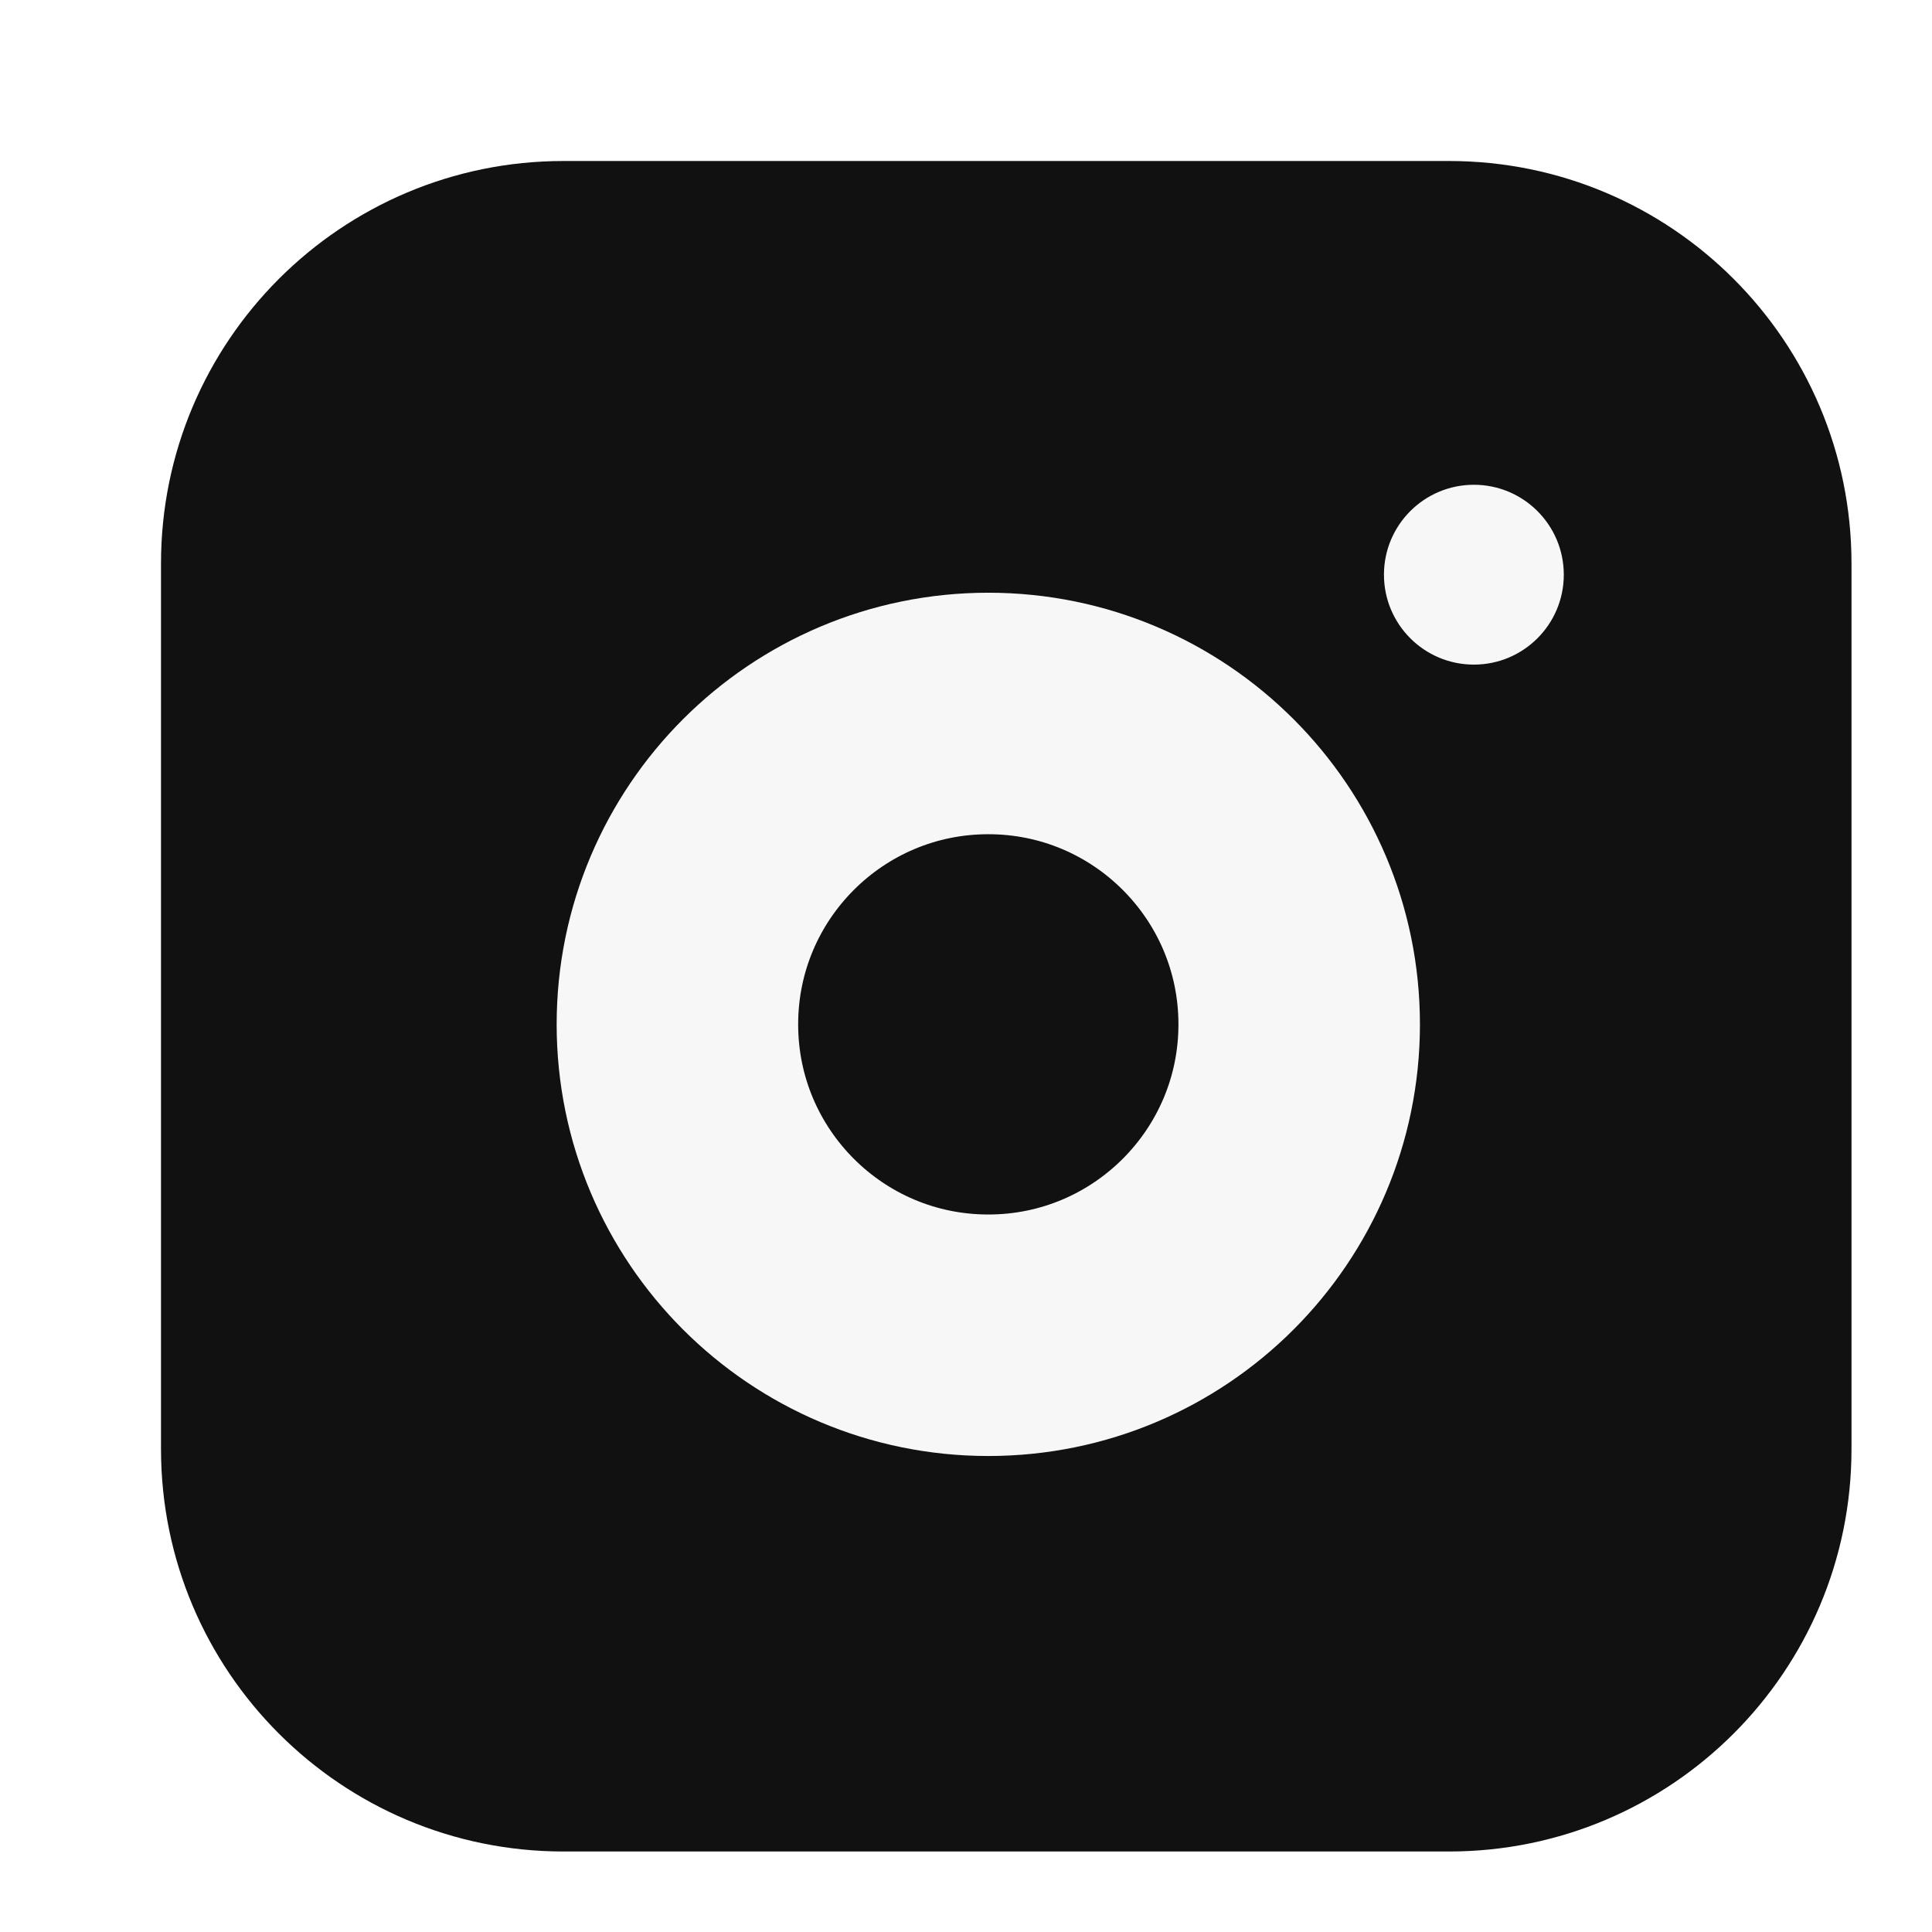
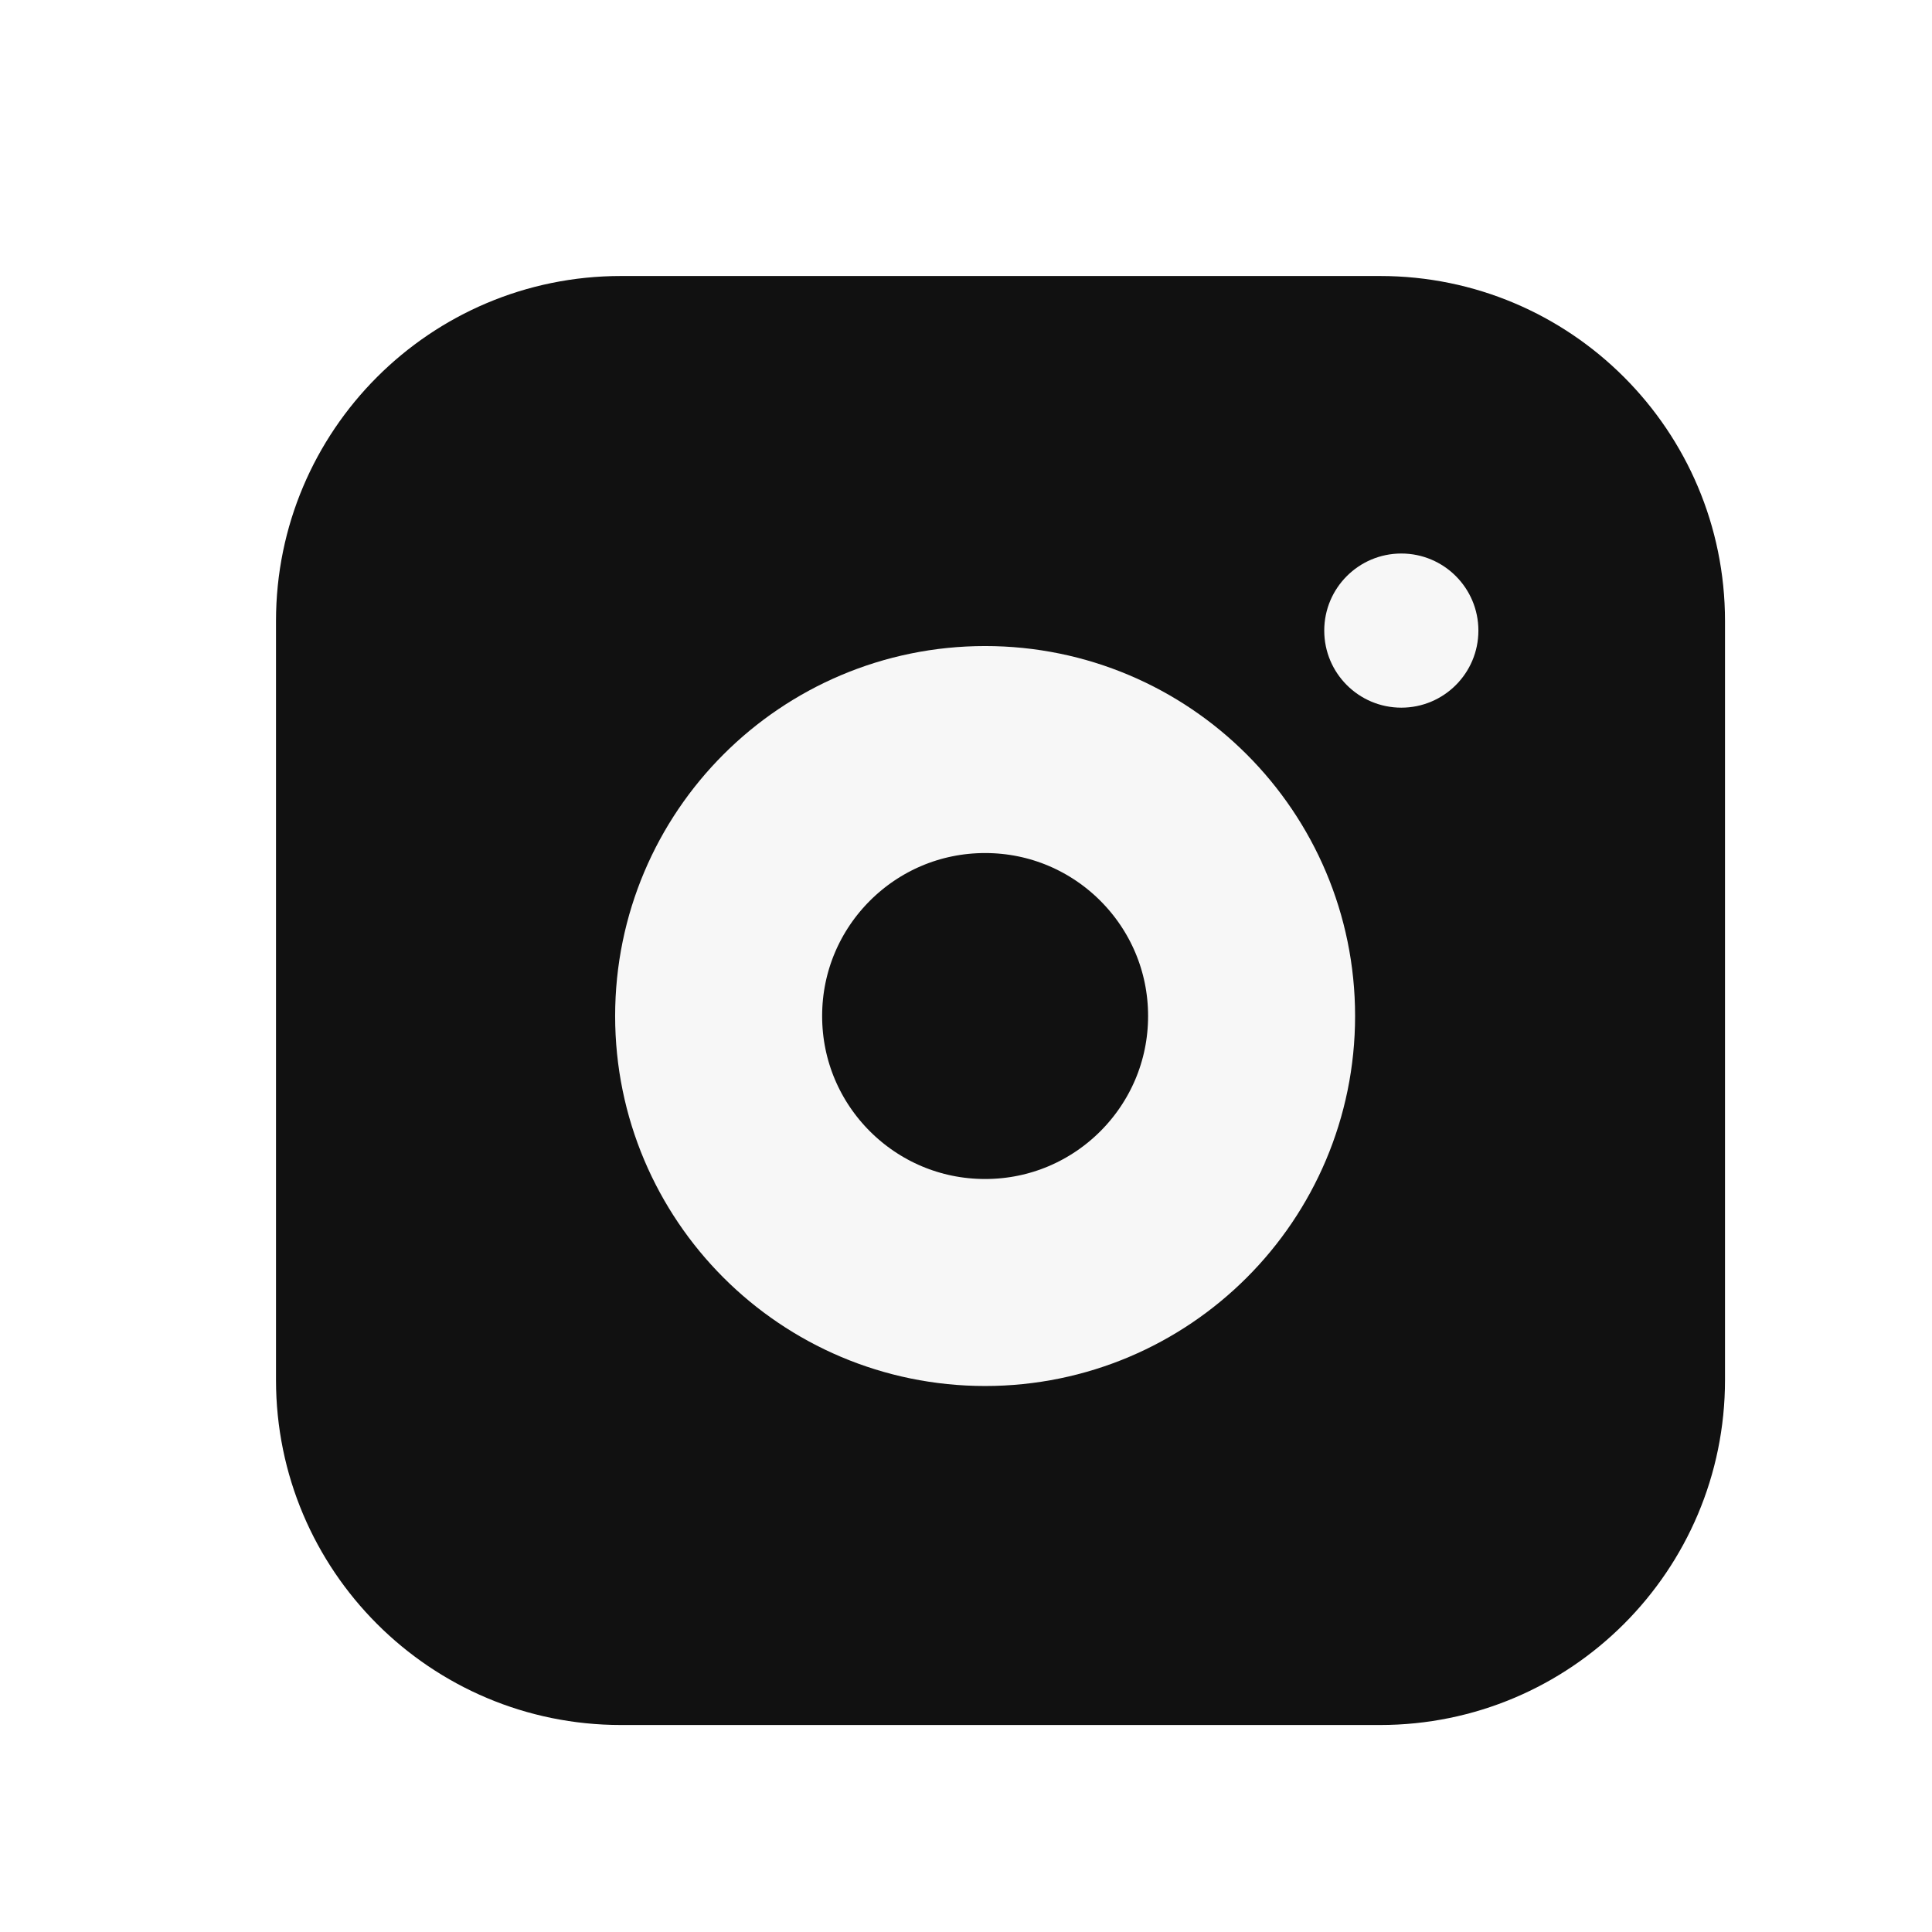
- <svg xmlns="http://www.w3.org/2000/svg" width="24" height="24" viewBox="0 0 24 24" fill="none">
-   <rect x="2" y="2" width="21" height="21" rx="5" fill="#111111" />
-   <circle cx="12.277" cy="12.725" r="3.862" stroke="#F7F7F7" stroke-width="3" />
-   <circle cx="18.309" cy="7.139" r="1.117" fill="#F7F7F7" />
+ <svg xmlns="http://www.w3.org/2000/svg" width="28" height="28" viewBox="0 0 28 28" fill="none">
+   <rect x="4" y="4" width="21" height="21" rx="5" fill="#111111" />
+   <circle cx="14.277" cy="14.725" r="3.862" stroke="#F7F7F7" stroke-width="3" />
+   <circle cx="20.309" cy="9.139" r="1.117" fill="#F7F7F7" />
</svg>
